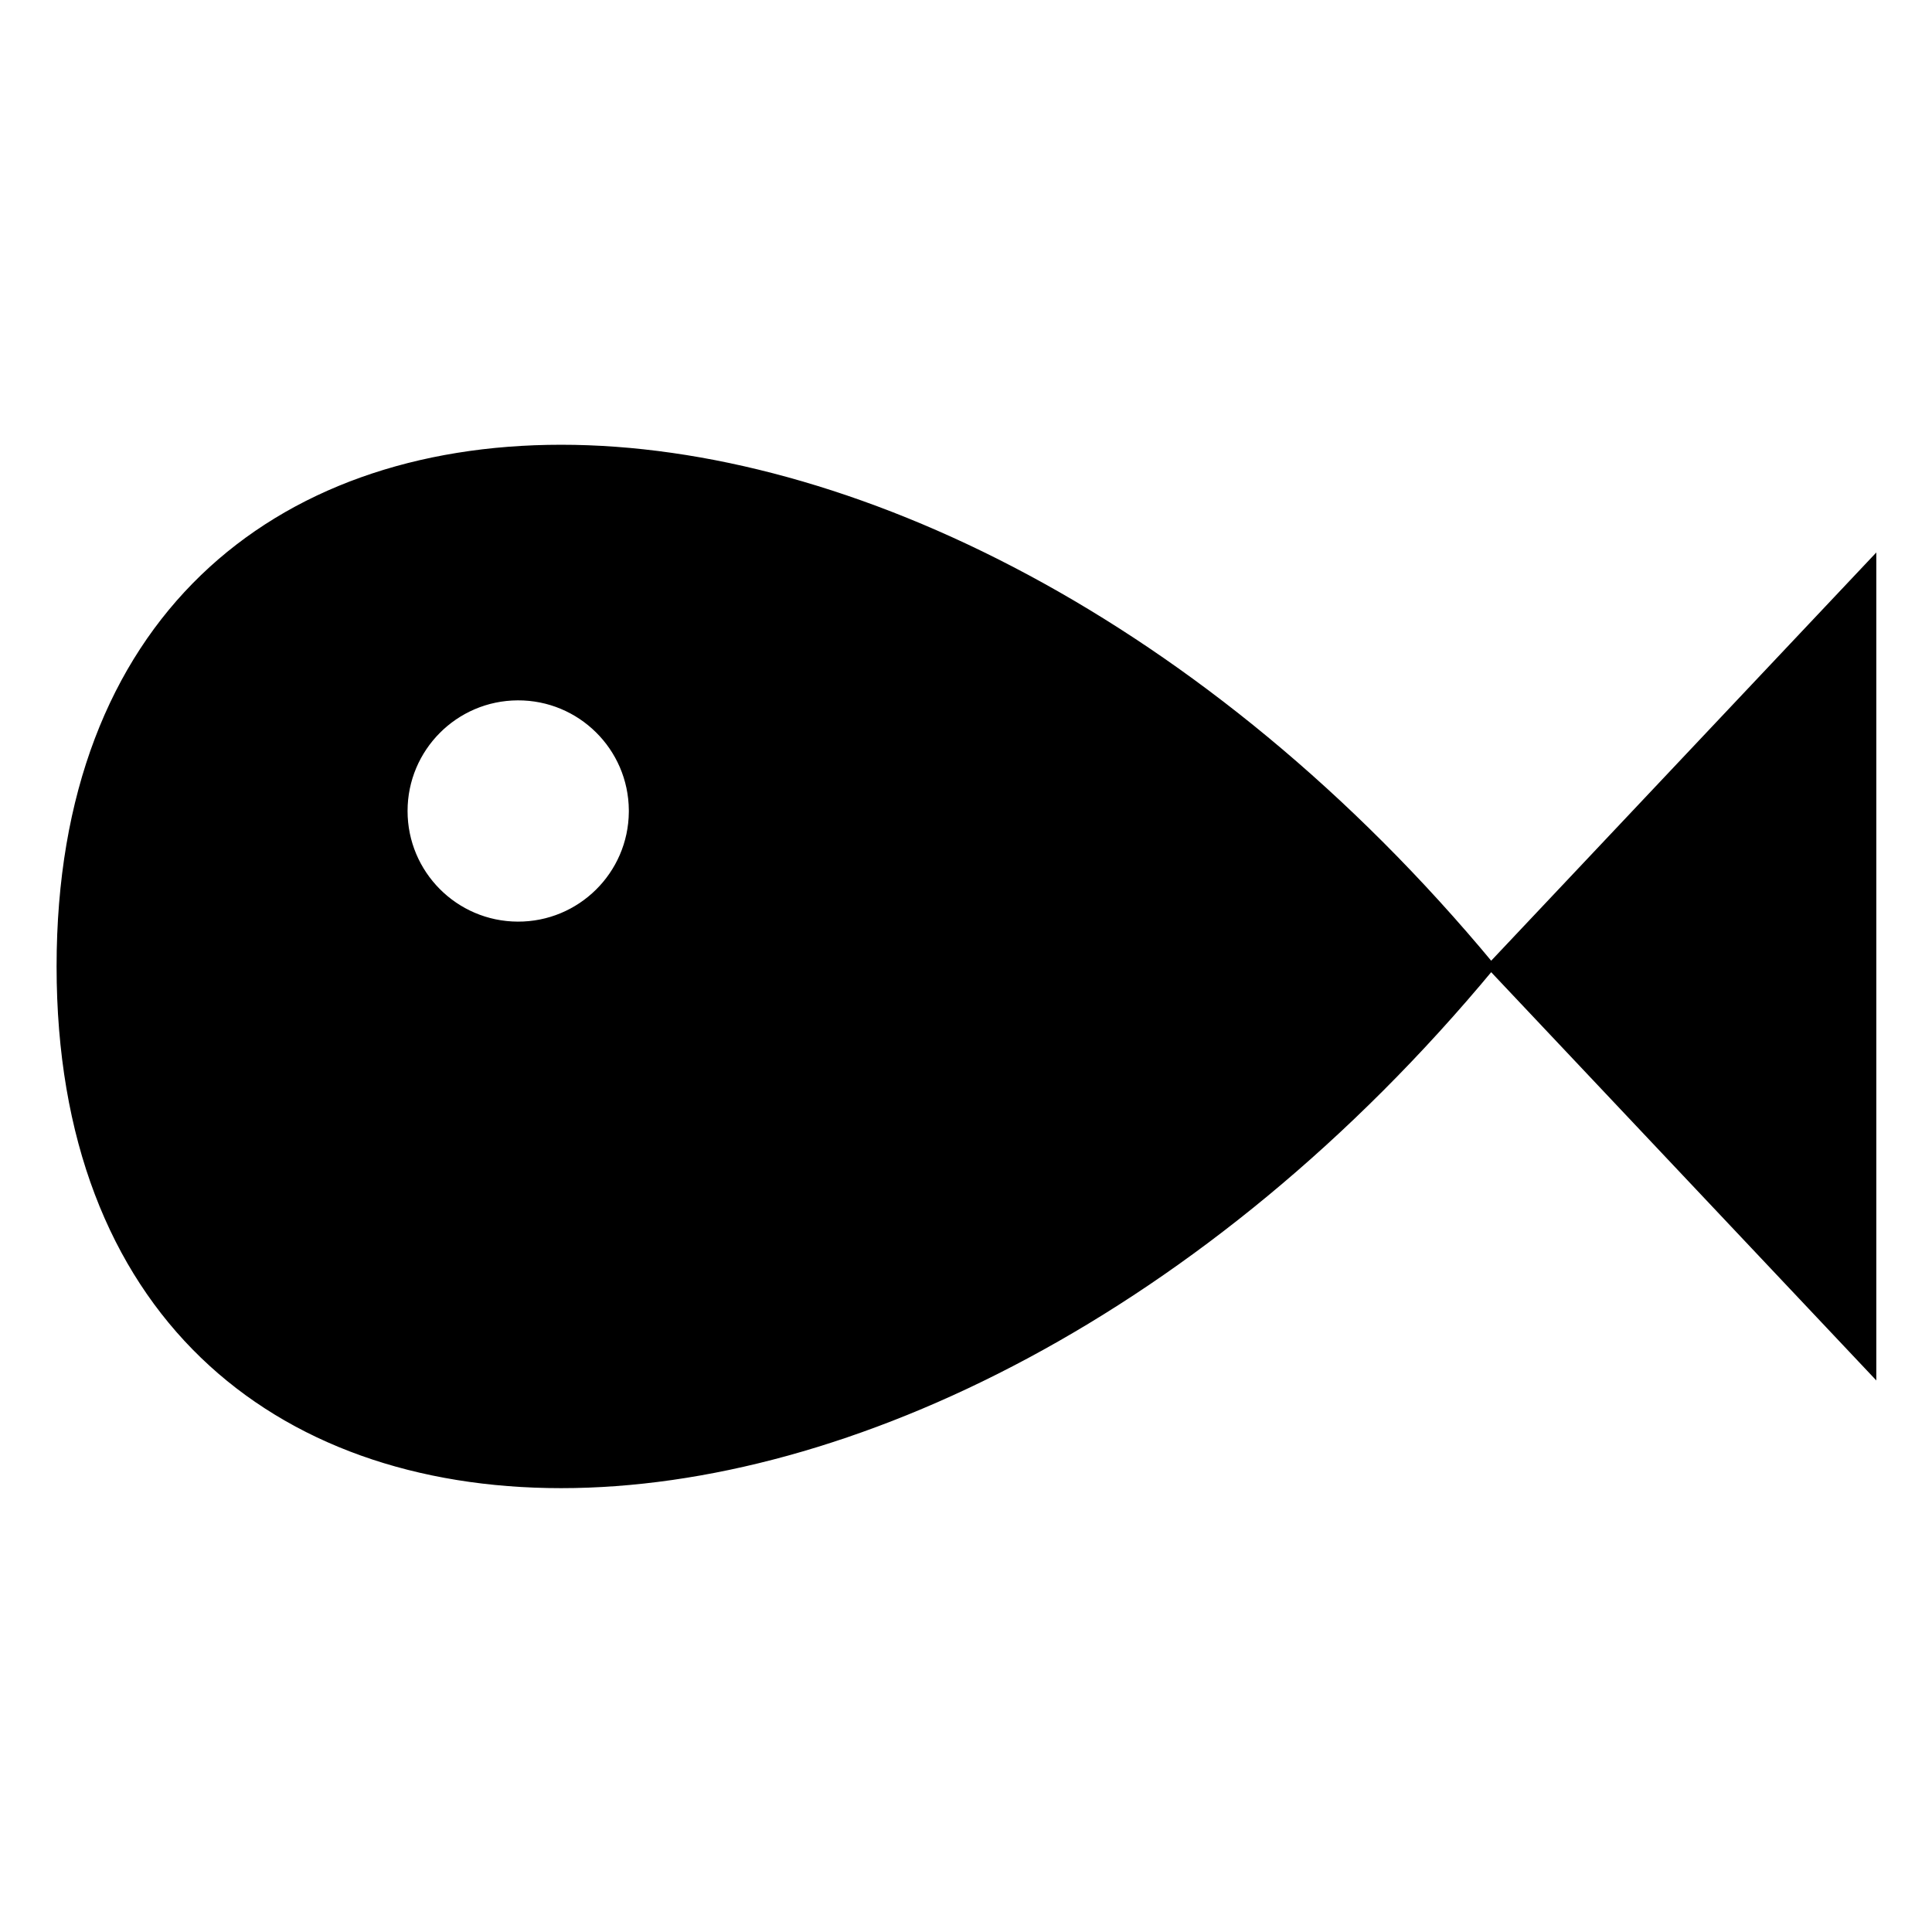
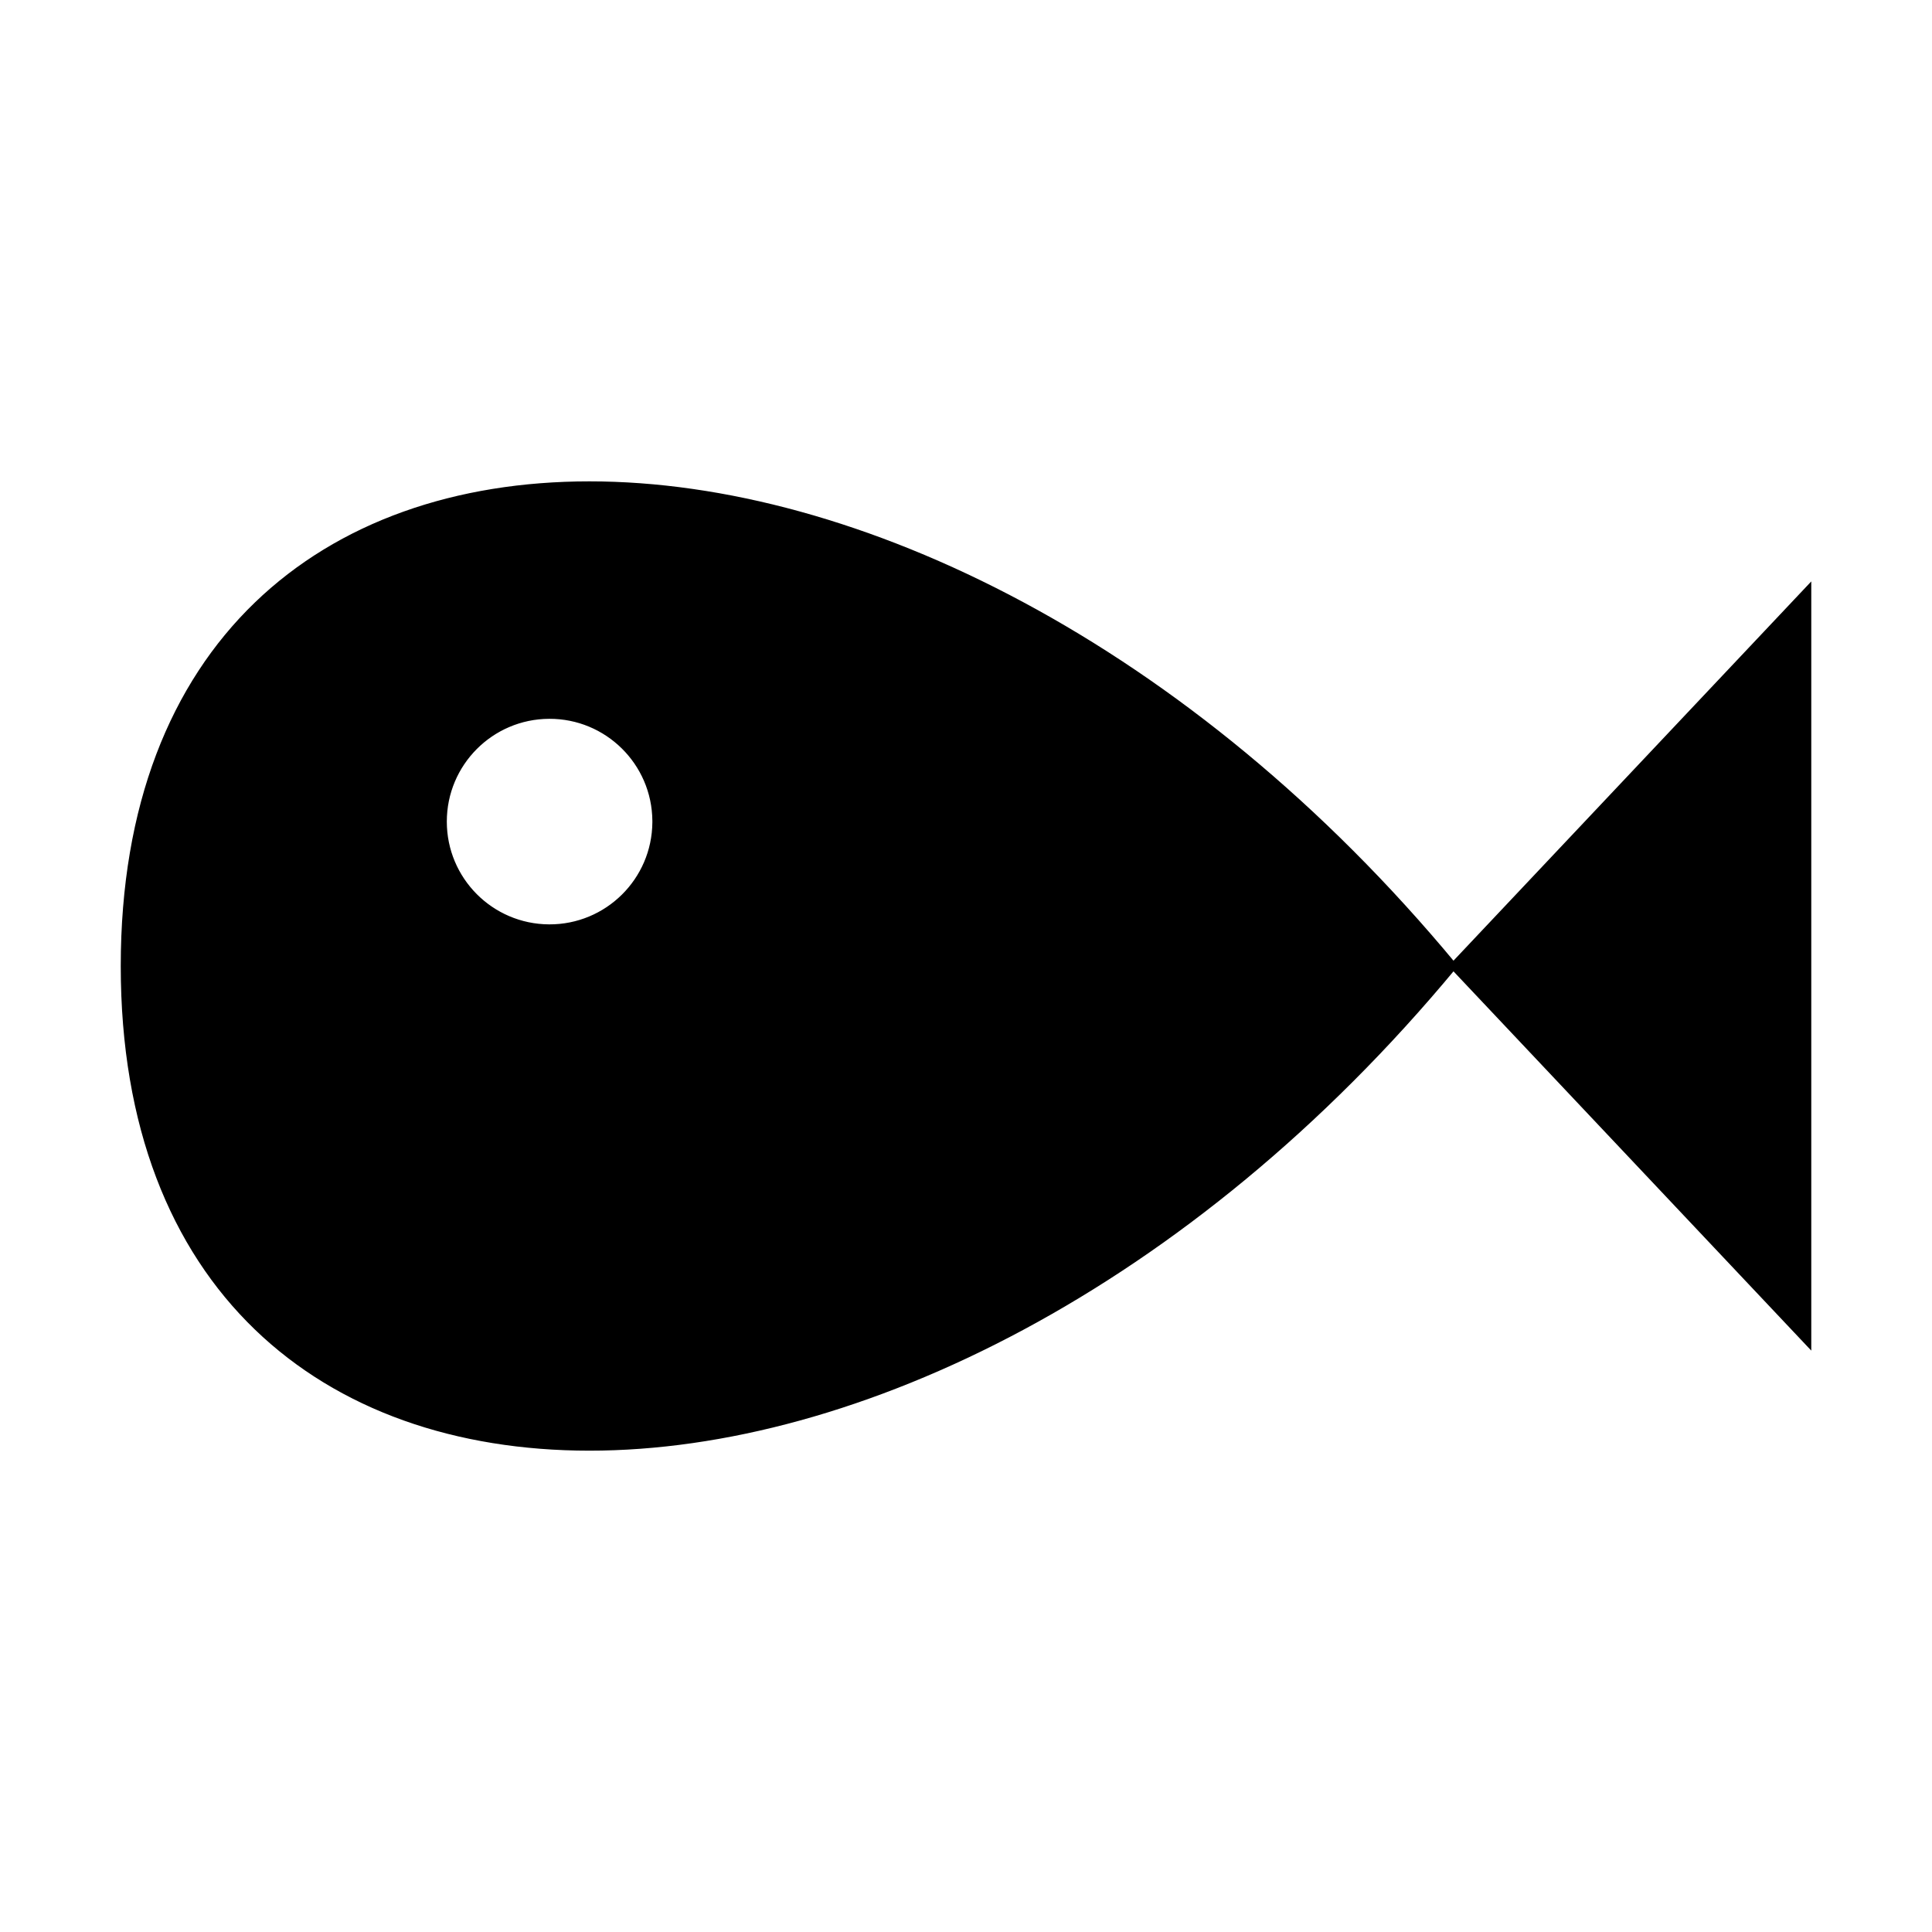
<svg xmlns="http://www.w3.org/2000/svg" width="1024" height="1024" viewBox="0 0 1024 1024">
-   <g transform="translate(0.000, 0.000) scale(1.000)">
+   <g transform="translate(36.137, 36.137) scale(0.929)">
    <path fill-rule="evenodd" stroke="#000" stroke-width="4.044" d="M32.015 512.24c0-365.982 454.95-365.982 758.25 0l202.2-214.332v428.664l-202.2-214.332c-303.3 365.982-758.25 365.982-758.25 0Zm303.3-82.902a60.66 60.66 0 1 0 0 1.011Z" />
  </g>
</svg>
